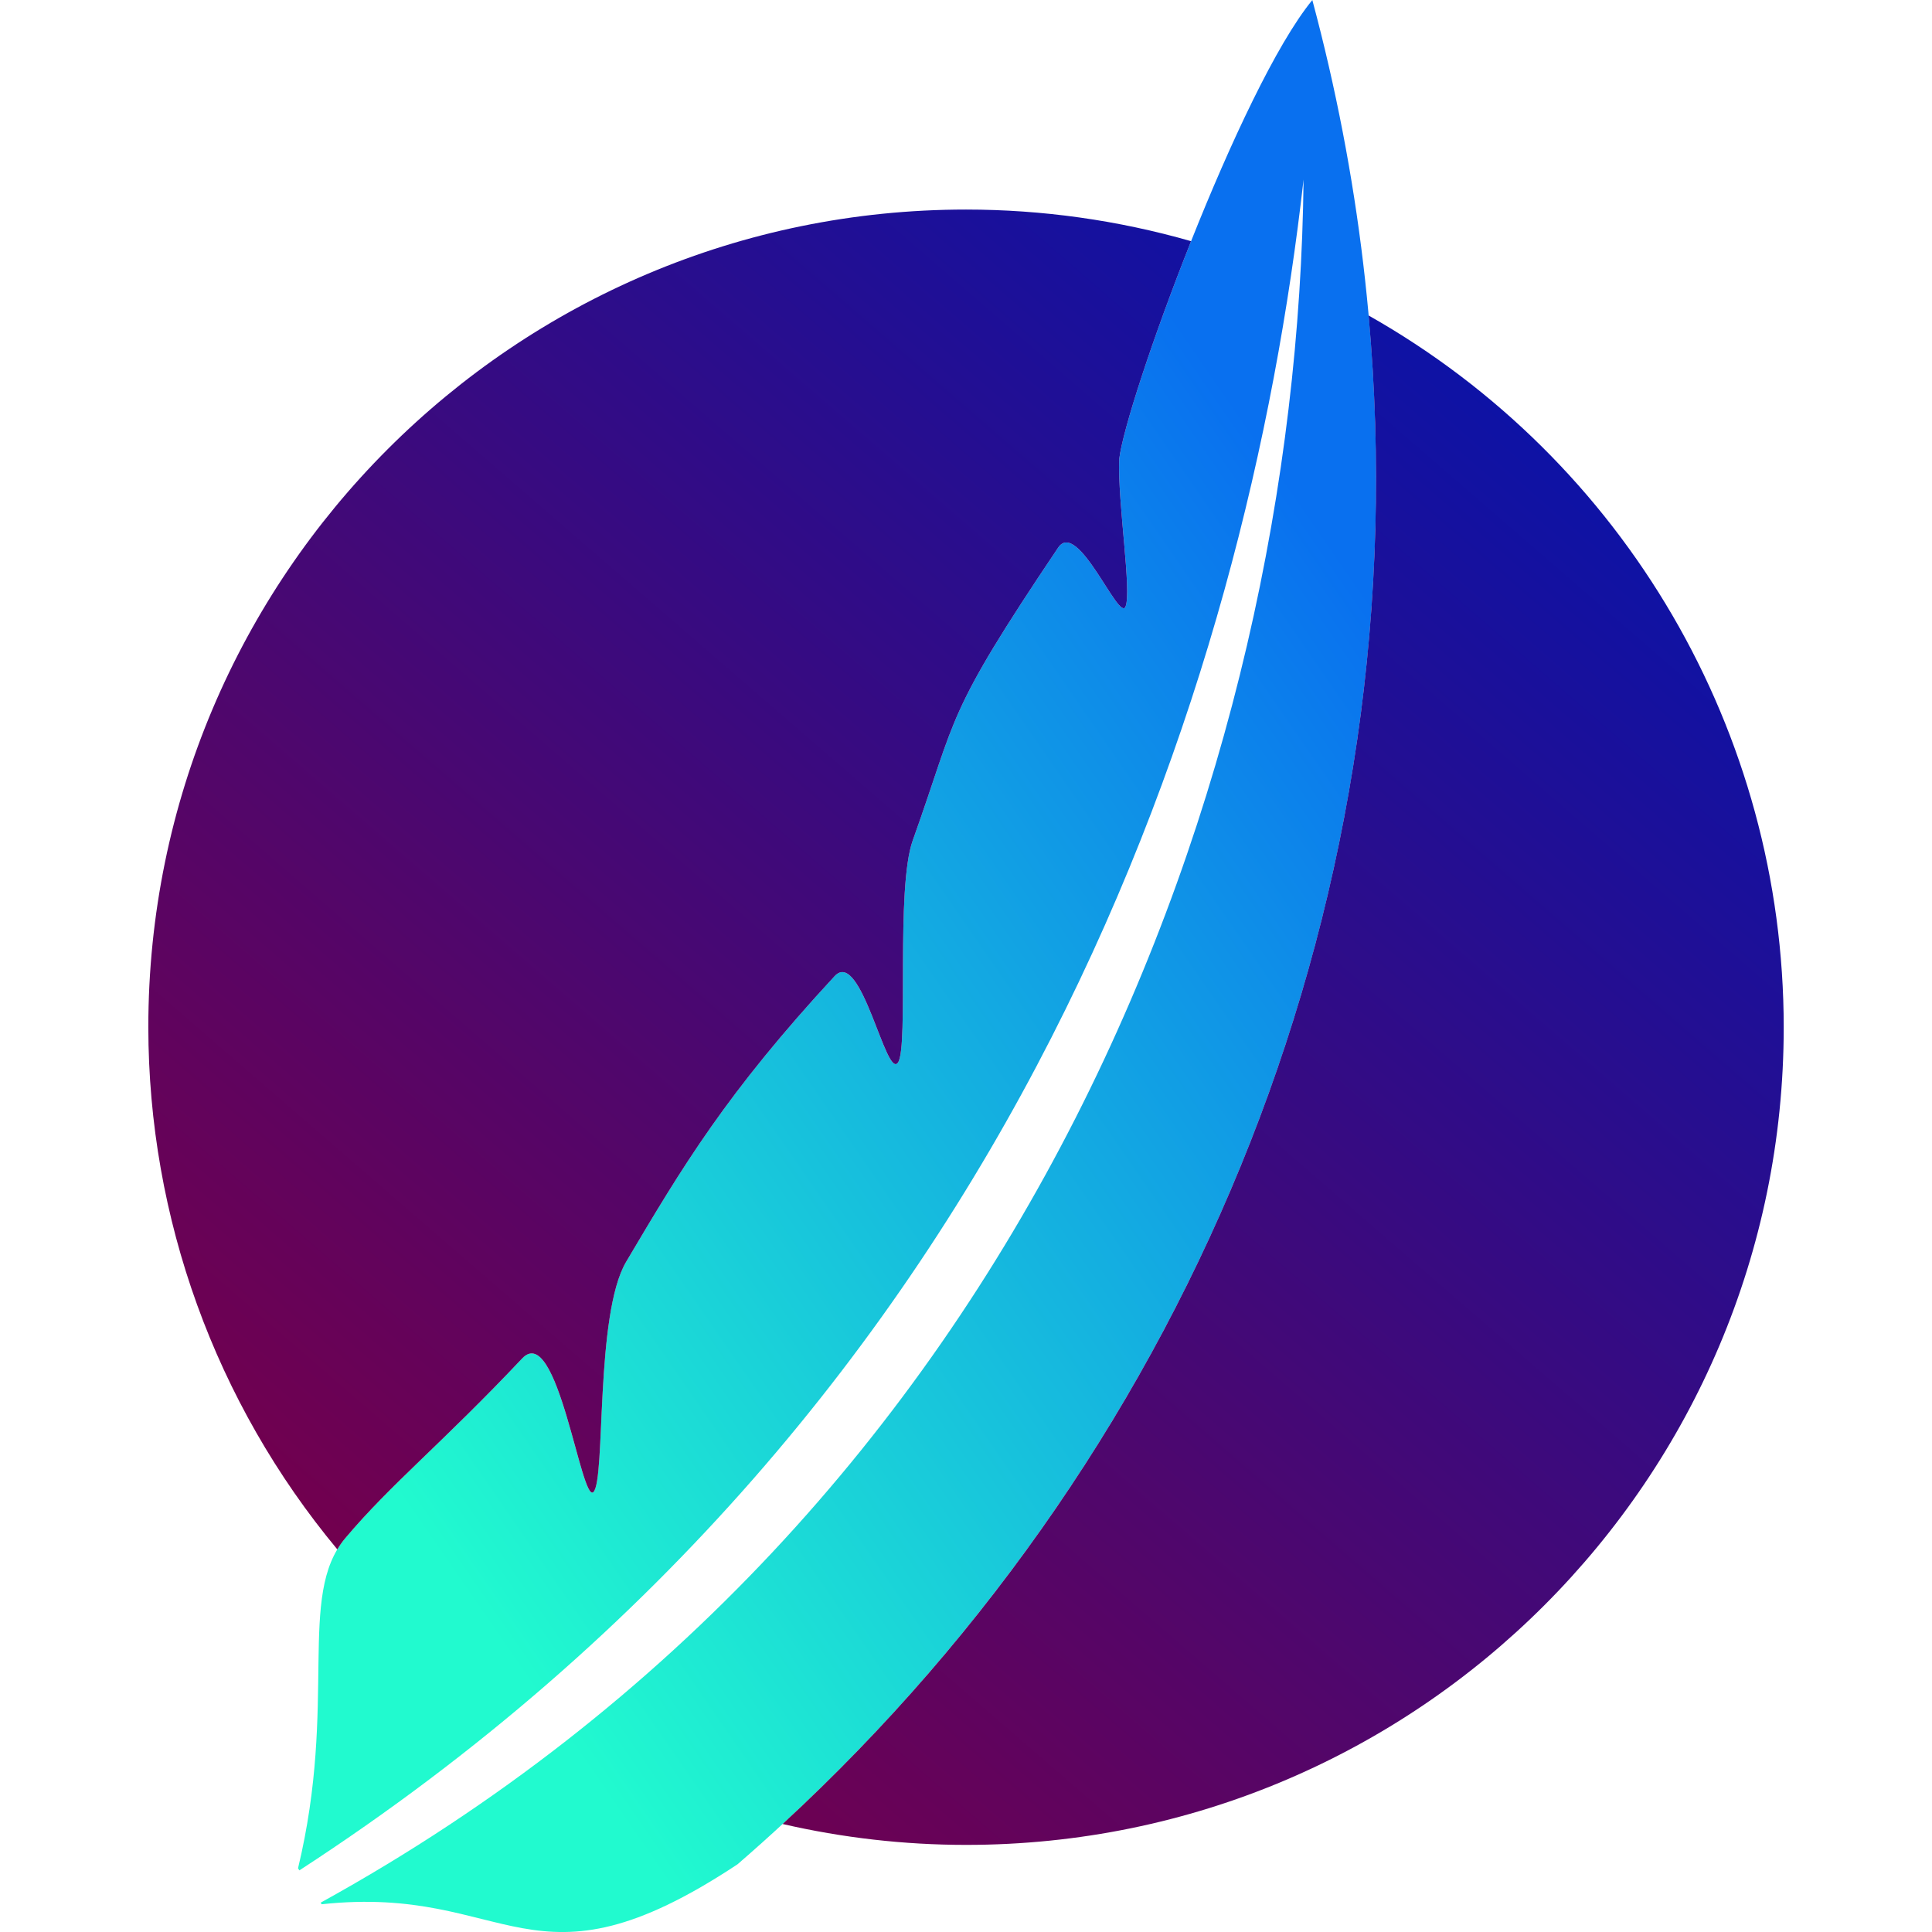
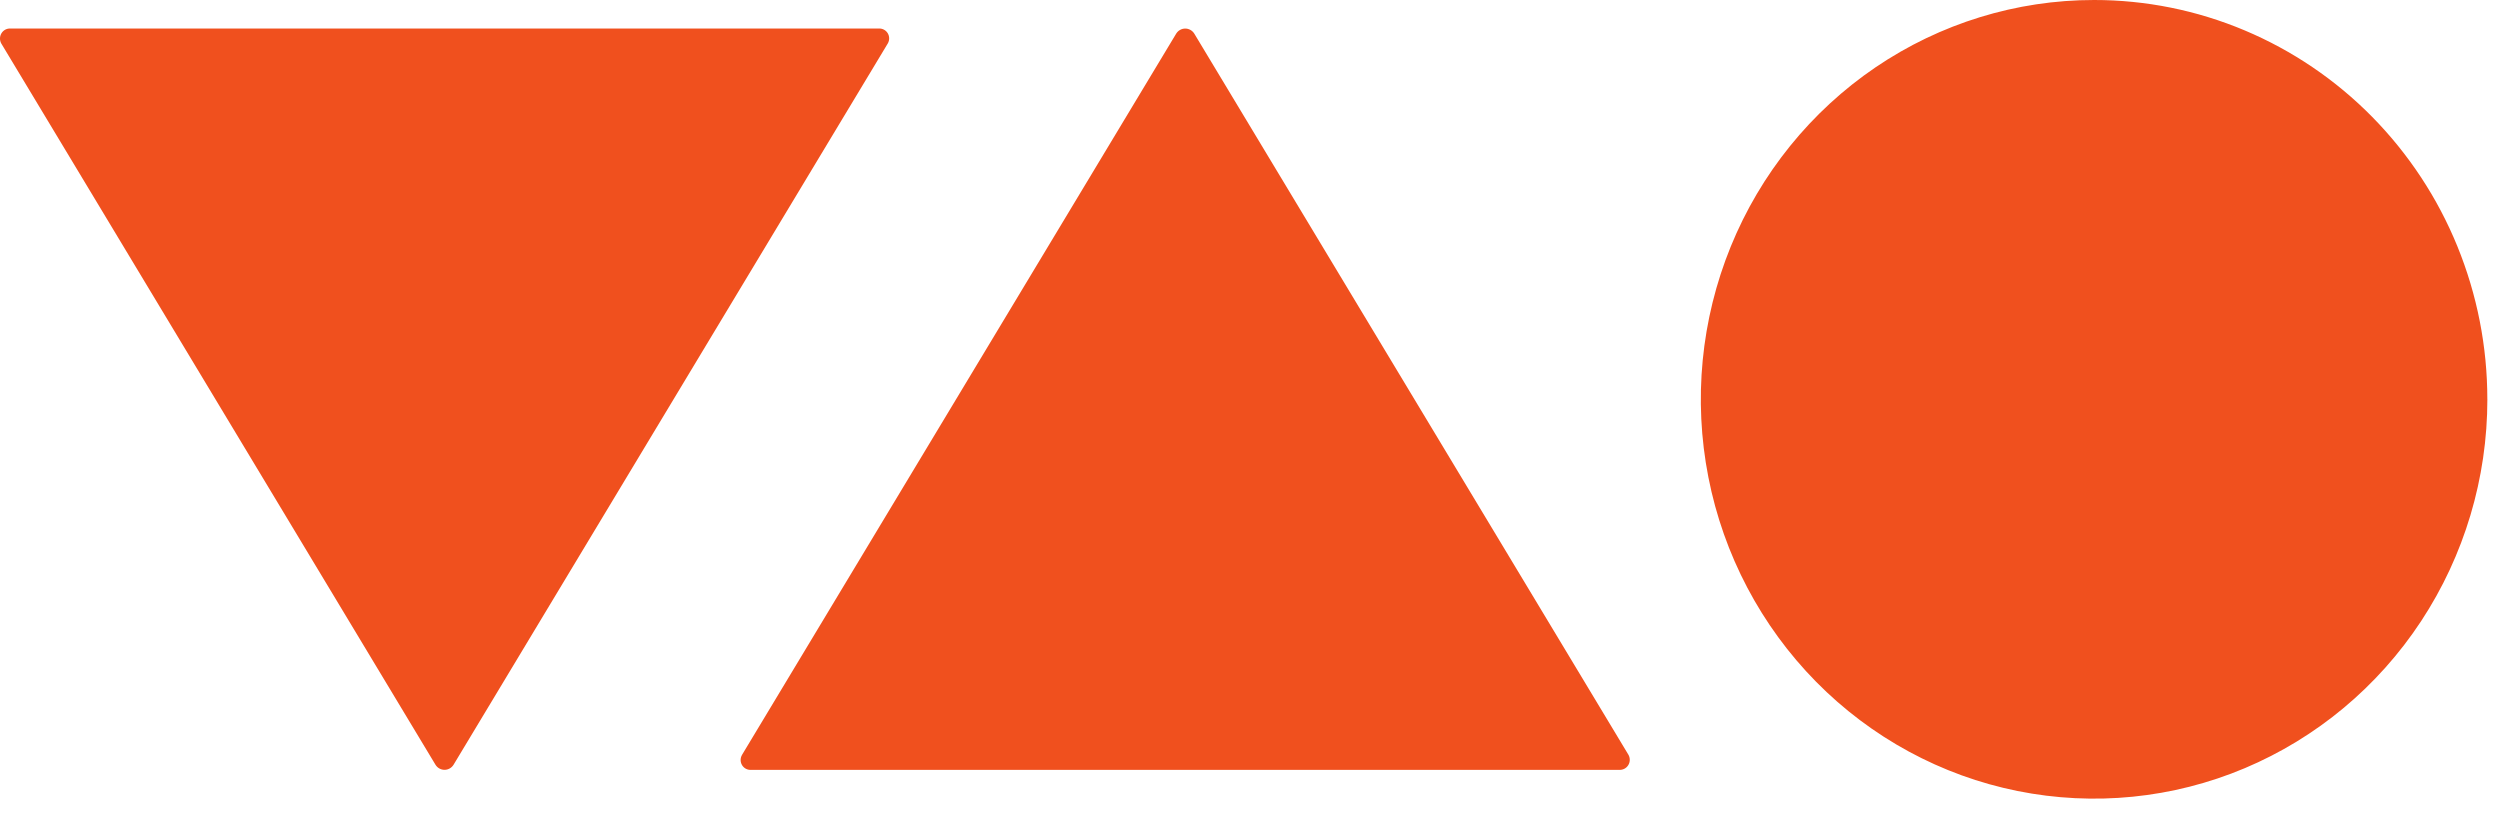
- <svg xmlns="http://www.w3.org/2000/svg" xmlns:xlink="http://www.w3.org/1999/xlink" width="512" height="512" version="1.1" viewBox="0 0 512 512">
-   <defs>
-     <linearGradient id="linearGradient22708">
-       <stop stop-color="#21facf" offset="0" />
-       <stop stop-color="#0970ef" offset="1" />
-     </linearGradient>
-     <linearGradient id="linearGradient6949" x1="68.454" x2="198.59" y1="246.73" y2="96.35" gradientTransform="translate(-5.754,-56.594)" gradientUnits="userSpaceOnUse">
-       <stop stop-color="#72004e" offset="0" />
-       <stop stop-color="#0015b1" offset="1" />
-     </linearGradient>
-     <linearGradient id="linearGradient22718" x1="56.735" x2="155.2" y1="246.96" y2="58.575" gradientUnits="userSpaceOnUse">
-       <stop stop-color="#4f00da" offset="0" />
-       <stop stop-color="#e5311b" offset="1" />
-     </linearGradient>
-     <linearGradient id="linearGradient23463" x1="68.454" x2="198.59" y1="246.73" y2="96.35" gradientUnits="userSpaceOnUse" xlink:href="#linearGradient22708" />
-     <linearGradient id="linearGradient903" x1="54.478" x2="192.1" y1="247.56" y2="9.809" gradientTransform="matrix(.87923 0 0 .87923 -9.551 48.787)" gradientUnits="userSpaceOnUse">
-       <stop stop-color="#dc180d" offset="0" />
-       <stop stop-color="#f96e20" offset=".5" />
-       <stop stop-color="#f4ce41" offset="1" />
-     </linearGradient>
-     <linearGradient id="linearGradient918" x1="39.468" x2="154.99" y1="204.22" y2="124.47" gradientUnits="userSpaceOnUse" xlink:href="#linearGradient22708" />
-   </defs>
-   <g transform="matrix(2.473 0 0 2.473 -4.8978 -4.8812)">
-     <path transform="translate(-5.5496,-57.412)" d="m148.16 59.393c-7.71 9.399-19.951 42.888-20.696 49.204-0.17 4.674 1.373 14.231 0.672 15.805-0.719 1.613-5.117-9.446-7.215-6.327-12.219 18.168-10.7 17.731-15.582 31.378-1.836 5.131-0.424 21.99-1.567 23.773-1.273 1.987-3.962-12.31-6.806-9.236-11.603 12.54-16.279 20.379-22.336 30.607-3.359 5.673-2.182 23.33-3.506 24.674-1.302 1.321-3.857-18.326-7.644-14.309-8.519 9.038-14.054 13.441-18.946 19.252-5.198 6.174-0.783 17.584-5.067 35.383l0.145 0.221c77.447-50.308 101.52-127.16 107.61-181.19-0.681 63.93-29.41 142.78-105.33 184.65l0.113 0.171c20.241-2.181 22.307 10.458 44.562-4.284 55.792-48.277 81.856-124.29 61.593-199.78z" display="none" fill="url(#linearGradient903)" />
-     <path transform="translate(-5.5498,-57.412)" d="m148.16 59.393c-7.71 9.399-19.951 42.888-20.696 49.204-0.17 4.674 1.373 14.231 0.672 15.805-0.719 1.613-5.117-9.446-7.215-6.327-12.219 18.168-10.7 17.731-15.582 31.378-1.836 5.131-0.424 21.99-1.567 23.773-1.273 1.987-3.962-12.31-6.806-9.236-11.603 12.54-16.279 20.379-22.336 30.607-3.359 5.673-2.182 23.33-3.506 24.674-1.302 1.321-3.857-18.326-7.644-14.309-8.519 9.038-14.054 13.441-18.946 19.252-5.198 6.174-0.783 17.584-5.067 35.383l0.145 0.221c77.447-50.308 101.52-127.16 107.61-181.19-0.681 63.93-29.41 142.78-105.33 184.65l0.113 0.171c20.241-2.181 22.307 10.458 44.562-4.284 55.792-48.277 81.856-124.29 61.593-199.78z" fill="url(#linearGradient918)" />
-     <g transform="translate(0 2.0218e-5)">
-       <path transform="translate(-5.7543,-56.594)" d="m111.25 81.024c-48.394-1.5e-5 -87.625 39.231-87.625 87.625 0.017 20.443 7.182 40.236 20.253 55.954 0.252-0.422 0.536-0.824 0.858-1.206 4.892-5.81 10.427-10.214 18.946-19.252 3.787-4.018 6.341 15.63 7.644 14.309 1.324-1.344 0.147-19.001 3.506-24.674 6.056-10.228 10.733-18.067 22.336-30.607 2.844-3.074 5.533 11.223 6.806 9.236 1.142-1.782-0.269-18.641 1.566-23.773 4.882-13.647 3.363-13.21 15.582-31.378 2.098-3.119 6.496 7.94 7.215 6.327 0.701-1.573-0.842-11.131-0.672-15.805 0.372-3.15 3.604-13.059 7.705-23.367-7.843-2.247-15.962-3.388-24.12-3.389zm43.142 11.356c5.566 61.595-18.426 120.7-62.796 161.65 6.446 1.486 13.04 2.237 19.655 2.239 48.394 1e-5 87.625-39.231 87.625-87.625-3.1e-4 -31.581-16.995-60.719-44.484-76.268z" display="none" fill="url(#linearGradient22718)" />
-       <path transform="translate(-5.754,-56.594)" d="m111.25 81.024c-48.394-1.5e-5 -87.625 39.231-87.625 87.625 0.017 20.443 7.182 40.236 20.253 55.954 0.252-0.422 0.536-0.824 0.858-1.206 4.892-5.81 10.427-10.214 18.946-19.252 3.787-4.018 6.341 15.63 7.644 14.309 1.324-1.344 0.147-19.001 3.506-24.674 6.056-10.228 10.733-18.067 22.336-30.607 2.844-3.074 5.533 11.223 6.806 9.236 1.142-1.782-0.269-18.641 1.566-23.773 4.882-13.647 3.363-13.21 15.582-31.378 2.098-3.119 6.496 7.94 7.215 6.327 0.701-1.573-0.842-11.131-0.672-15.805 0.372-3.15 3.604-13.059 7.705-23.367-7.843-2.247-15.962-3.388-24.12-3.389zm43.142 11.356c5.566 61.595-18.426 120.7-62.796 161.65 6.446 1.486 13.04 2.237 19.655 2.239 48.394 1e-5 87.625-39.231 87.625-87.625-3.1e-4 -31.581-16.995-60.719-44.484-76.268z" display="none" fill="url(#linearGradient23463)" />
-       <path d="m105.5 24.43c-48.394-1.5e-5 -87.625 39.231-87.625 87.625 0.017 20.443 7.182 40.236 20.253 55.954 0.252-0.422 0.536-0.824 0.858-1.206 4.892-5.81 10.427-10.214 18.946-19.252 3.787-4.018 6.341 15.63 7.644 14.309 1.324-1.344 0.147-19.001 3.506-24.674 6.056-10.228 10.733-18.067 22.336-30.607 2.844-3.074 5.533 11.223 6.806 9.236 1.142-1.782-0.269-18.641 1.566-23.773 4.882-13.647 3.363-13.21 15.582-31.378 2.098-3.119 6.496 7.94 7.215 6.327 0.701-1.573-0.842-11.131-0.672-15.805 0.372-3.15 3.604-13.059 7.705-23.367-7.843-2.247-15.962-3.388-24.12-3.389zm43.142 11.356c5.566 61.595-18.426 120.7-62.796 161.65 6.446 1.486 13.04 2.237 19.655 2.239 48.394 1e-5 87.625-39.231 87.625-87.625-3.1e-4 -31.581-16.995-60.719-44.484-76.268z" fill="url(#linearGradient6949)" />
-     </g>
+ <svg xmlns="http://www.w3.org/2000/svg" width="73" height="24" fill="none">
+   <g fill="#F0501E">
+     <path d="M25.924 1.268 13.243 22.332a.314.314 0 0 1-.113.108.308.308 0 0 1-.3 0 .314.314 0 0 1-.113-.108L.036 1.268A.297.297 0 0 1 .043.971.291.291 0 0 1 .154.866.285.285 0 0 1 .302.833H25.663a.281.281 0 0 1 .148.033.286.286 0 0 1 .111.105.292.292 0 0 1 .002.297ZM21.666 22.044 34.346.98a.314.314 0 0 1 .113-.107.308.308 0 0 1 .3 0 .314.314 0 0 1 .113.107l12.681 21.064a.297.297 0 0 1-.007.297.29.29 0 0 1-.111.105.284.284 0 0 1-.148.034H21.927a.28.28 0 0 1-.148-.033.286.286 0 0 1-.111-.105.292.292 0 0 1-.002-.297ZM72.631 11.656c.001 2.306-.672 4.561-1.933 6.479-1.261 1.918-3.054 3.413-5.153 4.297a11.322 11.322 0 0 1-6.635.665c-2.228-.449-4.274-1.56-5.881-3.19-1.606-1.631-2.701-3.708-3.144-5.97a11.827 11.827 0 0 1 .653-6.738c.869-2.131 2.341-3.952 4.229-5.234C56.656.684 58.876 0 61.147 0a11.327 11.327 0 0 1 4.394.886 11.469 11.469 0 0 1 3.726 2.526 11.668 11.668 0 0 1 2.489 3.782 11.811 11.811 0 0 1 .874 4.461Z" />
  </g>
</svg>
